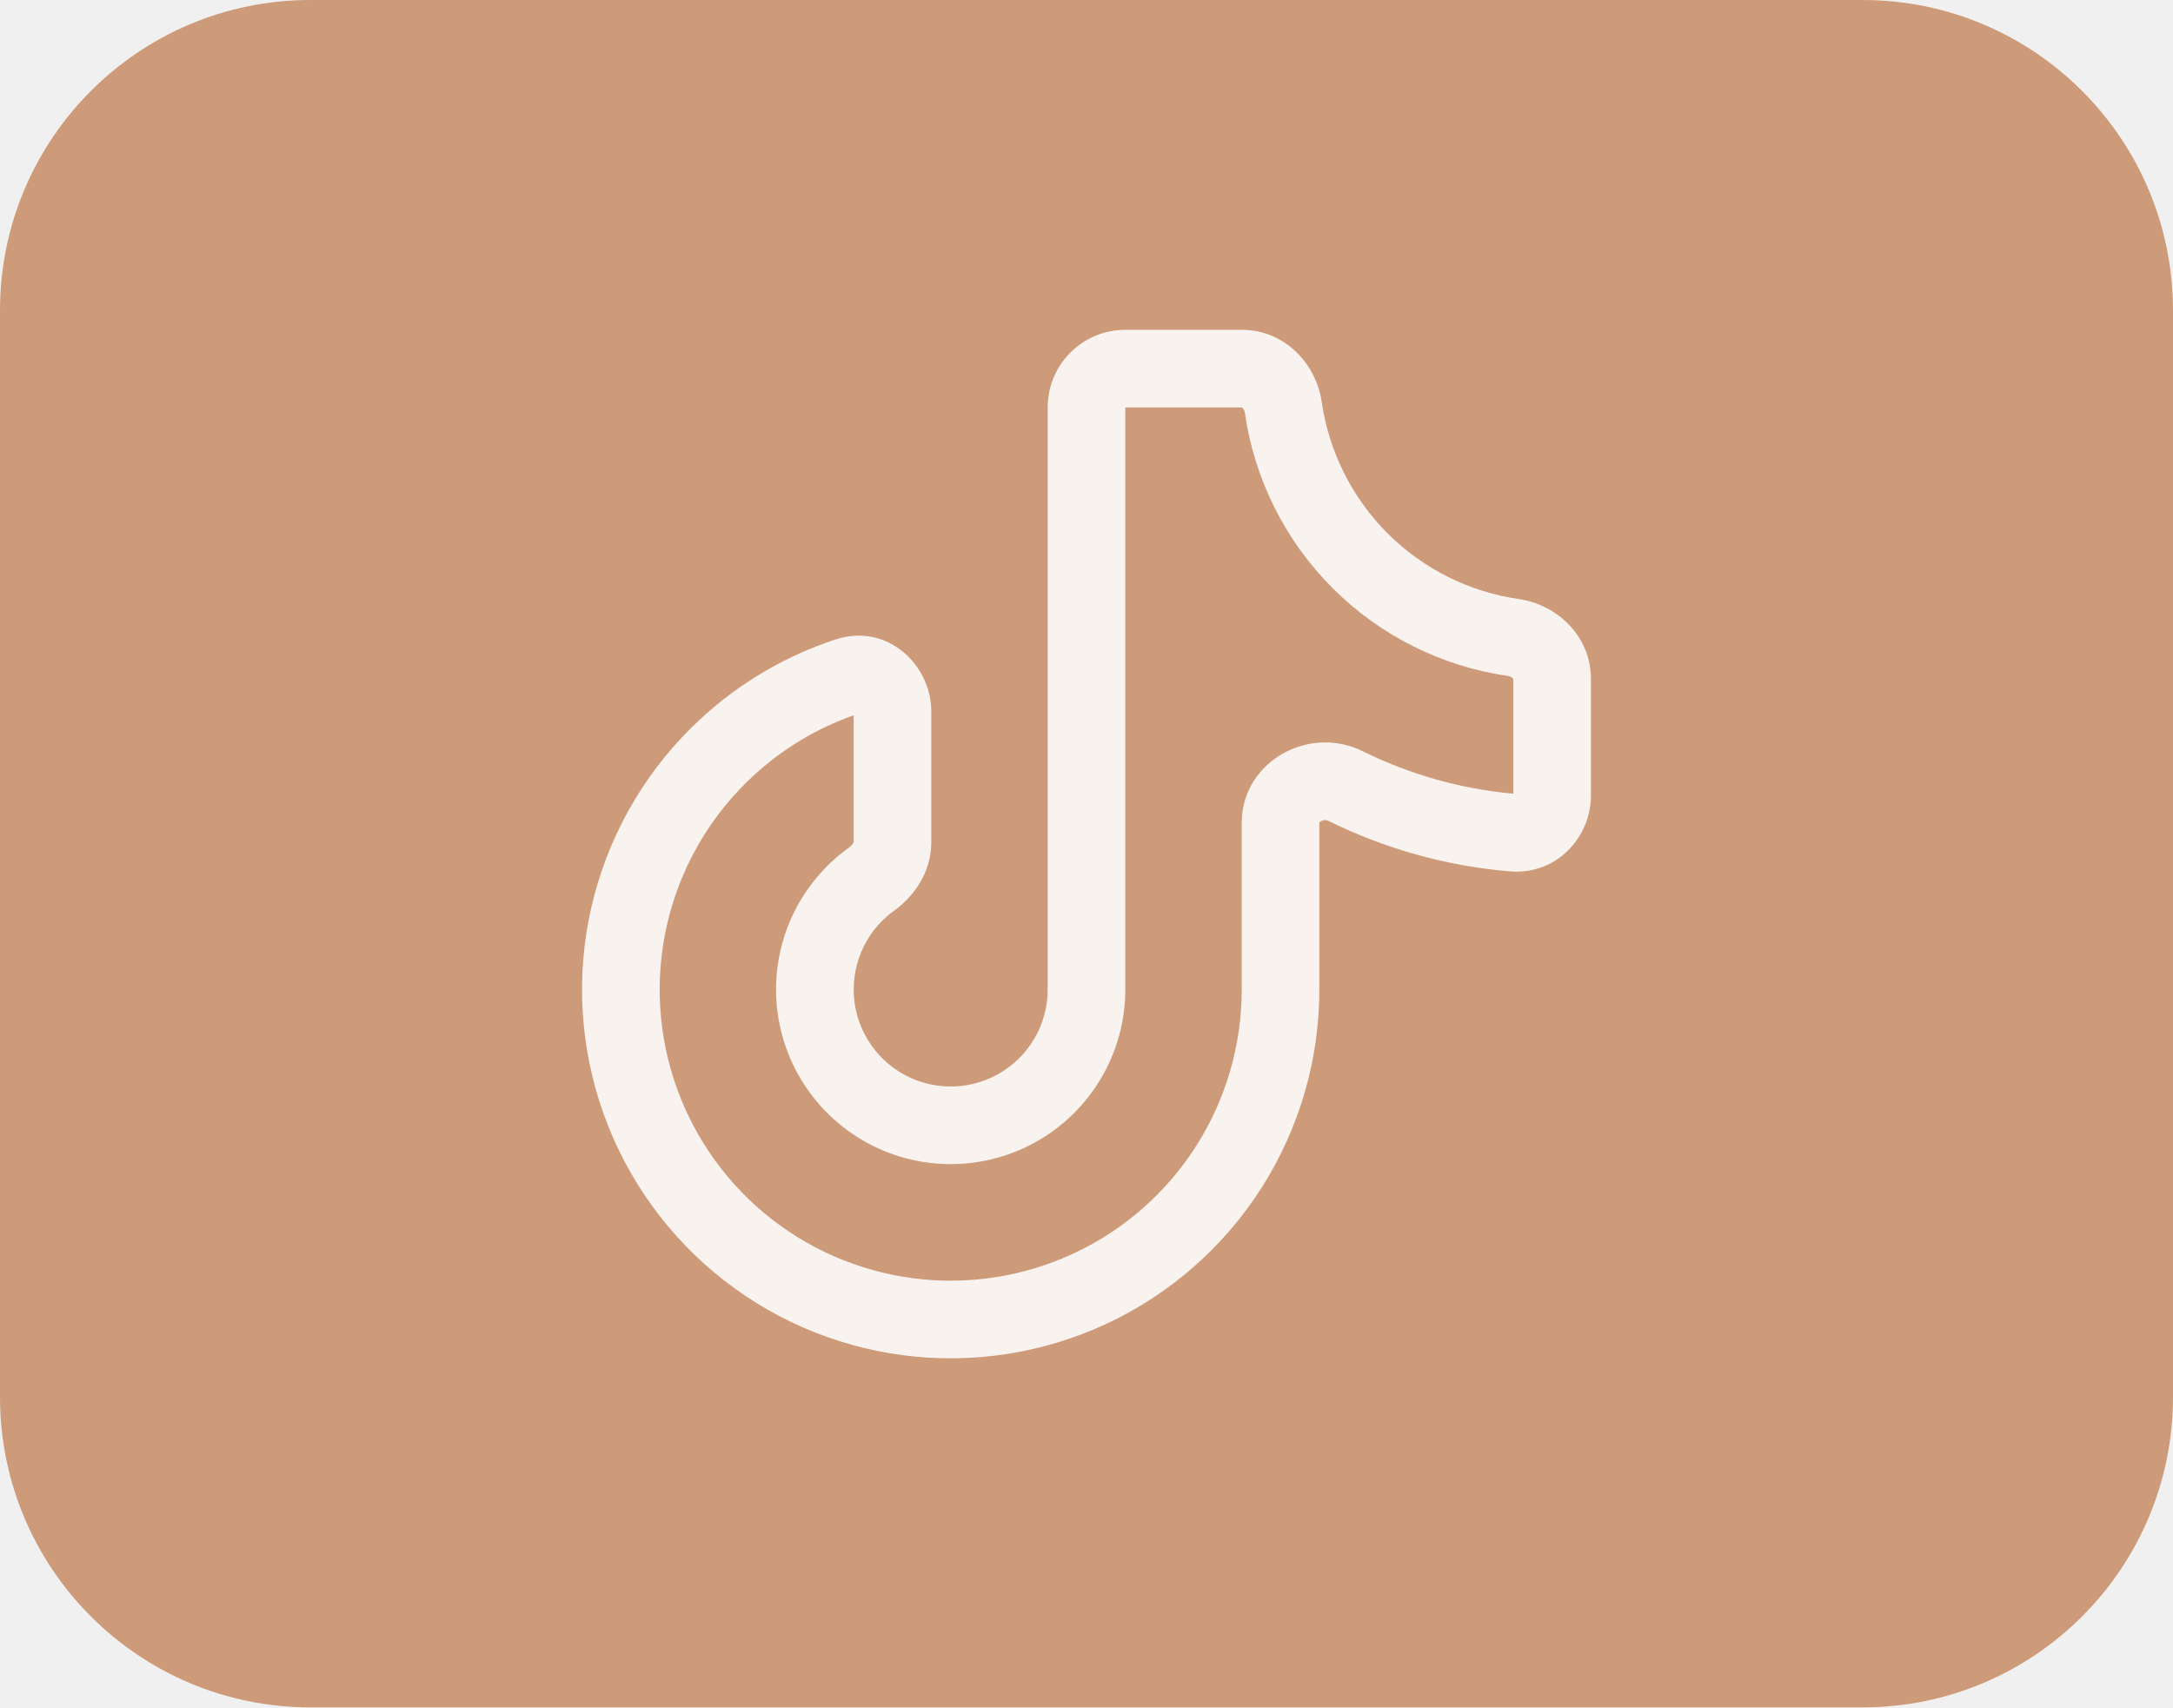
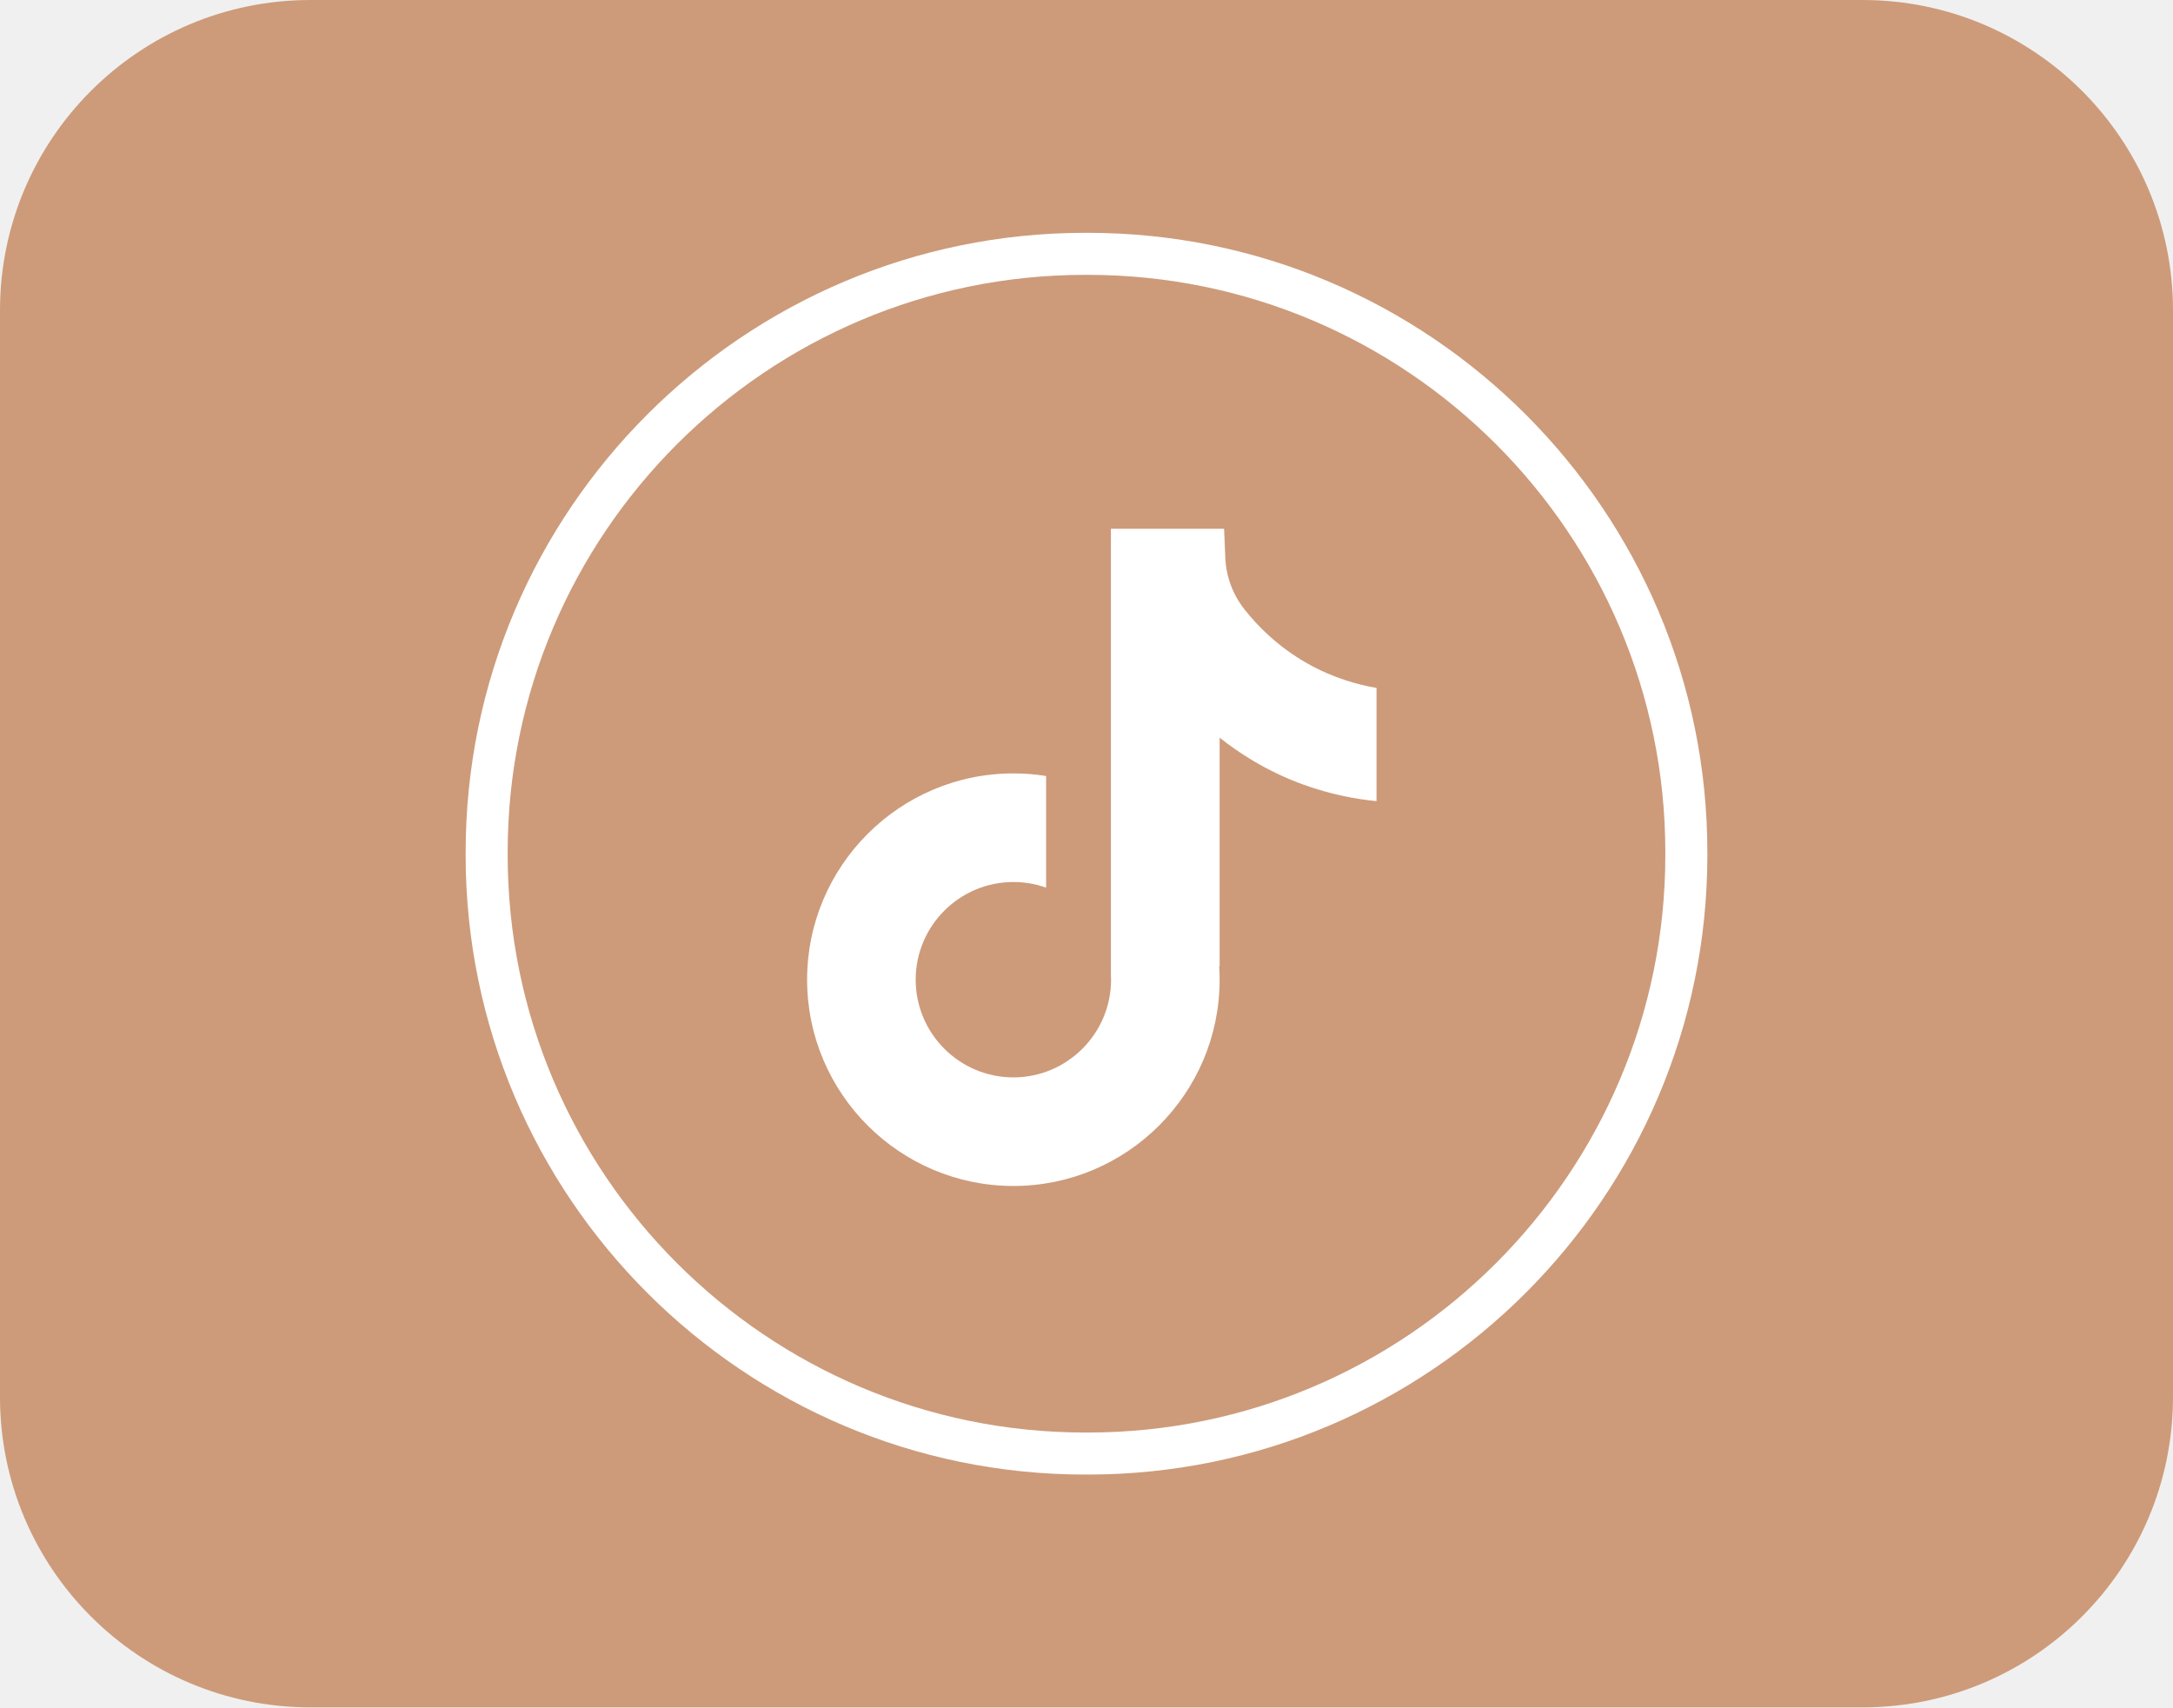
<svg xmlns="http://www.w3.org/2000/svg" width="56" height="44" viewBox="0 0 56 44" fill="none">
  <rect width="56" height="44" rx="8" fill="#C4865D" fill-opacity="0.8" />
-   <g clip-path="url(#clip0_2431_1257)">
-     <path fill-rule="evenodd" clip-rule="evenodd" d="M27 10.5C27 9.395 27.895 8.5 29 8.5H32C33.134 8.5 33.924 9.404 34.061 10.354C34.245 11.63 34.836 12.821 35.757 13.743C36.679 14.665 37.87 15.255 39.146 15.439C40.096 15.576 41 16.366 41 17.5V20.501C41 21.58 40.108 22.554 38.919 22.456C37.283 22.32 35.69 21.876 34.224 21.149C34.18 21.127 34.11 21.124 34.044 21.161C34.015 21.177 34.003 21.192 34 21.196C34 21.197 34 21.194 34 21.199V25.5C34 25.499 34 25.5 34 25.5C34.001 27.307 33.486 29.077 32.516 30.602C31.546 32.127 30.161 33.344 28.524 34.11C26.887 34.875 25.065 35.158 23.273 34.925C21.481 34.691 19.792 33.951 18.406 32.792C17.019 31.632 15.992 30.101 15.445 28.379C14.898 26.656 14.854 24.813 15.318 23.066C15.782 21.319 16.735 19.741 18.064 18.517C19.064 17.595 20.247 16.903 21.529 16.48C22.869 16.04 24 17.139 24 18.333V21.705C24 22.505 23.53 23.117 23.04 23.47C22.802 23.642 22.594 23.855 22.428 24.1C22.178 24.471 22.032 24.902 22.005 25.349C21.977 25.795 22.071 26.241 22.275 26.639C22.479 27.037 22.785 27.373 23.164 27.613C23.542 27.852 23.977 27.985 24.424 27.999C24.871 28.012 25.314 27.905 25.706 27.69C26.098 27.474 26.425 27.157 26.652 26.772C26.88 26.387 27 25.947 27 25.5C27 25.5 27 25.5 27 25.5V10.5ZM32 10.5H29V25.5C29 26.305 28.784 27.096 28.374 27.789C27.964 28.483 27.376 29.053 26.671 29.442C25.965 29.83 25.169 30.022 24.364 29.998C23.559 29.973 22.775 29.733 22.095 29.303C21.414 28.872 20.861 28.267 20.494 27.55C20.127 26.834 19.959 26.031 20.008 25.228C20.057 24.424 20.32 23.648 20.771 22.98C21.07 22.539 21.443 22.156 21.872 21.847C21.932 21.804 21.969 21.76 21.987 21.729C21.996 21.715 21.999 21.706 22 21.702V18.433C21.047 18.77 20.168 19.297 19.419 19.988C18.369 20.954 17.617 22.2 17.251 23.579C16.885 24.959 16.92 26.413 17.352 27.773C17.783 29.134 18.594 30.342 19.689 31.258C20.783 32.173 22.116 32.757 23.531 32.941C24.946 33.126 26.384 32.902 27.677 32.298C28.97 31.694 30.063 30.733 30.829 29.529C31.594 28.325 32.001 26.927 32 25.5V21.199C32 20.373 32.484 19.737 33.078 19.41C33.663 19.086 34.427 19.018 35.113 19.357C36.327 19.959 37.645 20.332 39 20.455V17.5C38.999 17.498 38.995 17.49 38.984 17.478C38.96 17.453 38.916 17.426 38.861 17.419C37.16 17.174 35.572 16.386 34.343 15.157C33.114 13.928 32.326 12.34 32.081 10.639C32.074 10.584 32.047 10.54 32.022 10.516C32.01 10.505 32.002 10.501 32 10.5Z" fill="white" fill-opacity="0.88" />
-   </g>
-   <defs>
-     <clipPath id="clip0_2431_1257">
-       <rect width="32" height="32" fill="white" transform="translate(12 6)" />
-     </clipPath>
-   </defs>
+   <path d="M28.035 38H27.965C19.162 38 12 30.838 12 22.035V21.965C12 13.162 19.162 6 27.965 6H28.035C36.838 6 44 13.162 44 21.965V22.035C44 30.838 36.838 38 28.035 38ZM27.965 7.083C19.759 7.083 13.083 13.759 13.083 21.965V22.035C13.083 30.241 19.759 36.917 27.965 36.917H28.035C36.241 36.917 42.917 30.241 42.917 22.035V21.965C42.917 13.759 36.241 7.083 28.035 7.083H27.965Z" fill="white" />
+   <path d="M35.474 17.727V20.646C34.964 20.596 34.301 20.48 33.568 20.212C32.61 19.861 31.898 19.381 31.431 19.01V24.91L31.419 24.891C31.426 25.008 31.431 25.127 31.431 25.247C31.431 28.177 29.047 30.563 26.116 30.563C23.185 30.563 20.8 28.177 20.8 25.247C20.8 22.318 23.185 19.931 26.116 19.931C26.403 19.931 26.684 19.954 26.959 19.998V22.875C26.695 22.781 26.411 22.73 26.116 22.73C24.728 22.73 23.598 23.859 23.598 25.247C23.598 26.636 24.728 27.765 26.116 27.765C27.503 27.765 28.633 26.635 28.633 25.247C28.633 25.195 28.632 25.143 28.629 25.092V13.626H31.546C31.556 13.873 31.566 14.122 31.577 14.369C31.596 14.856 31.77 15.322 32.072 15.705C32.426 16.154 32.949 16.676 33.684 17.093C34.371 17.482 35.017 17.65 35.474 17.729V17.727Z" fill="white" />
</svg>
